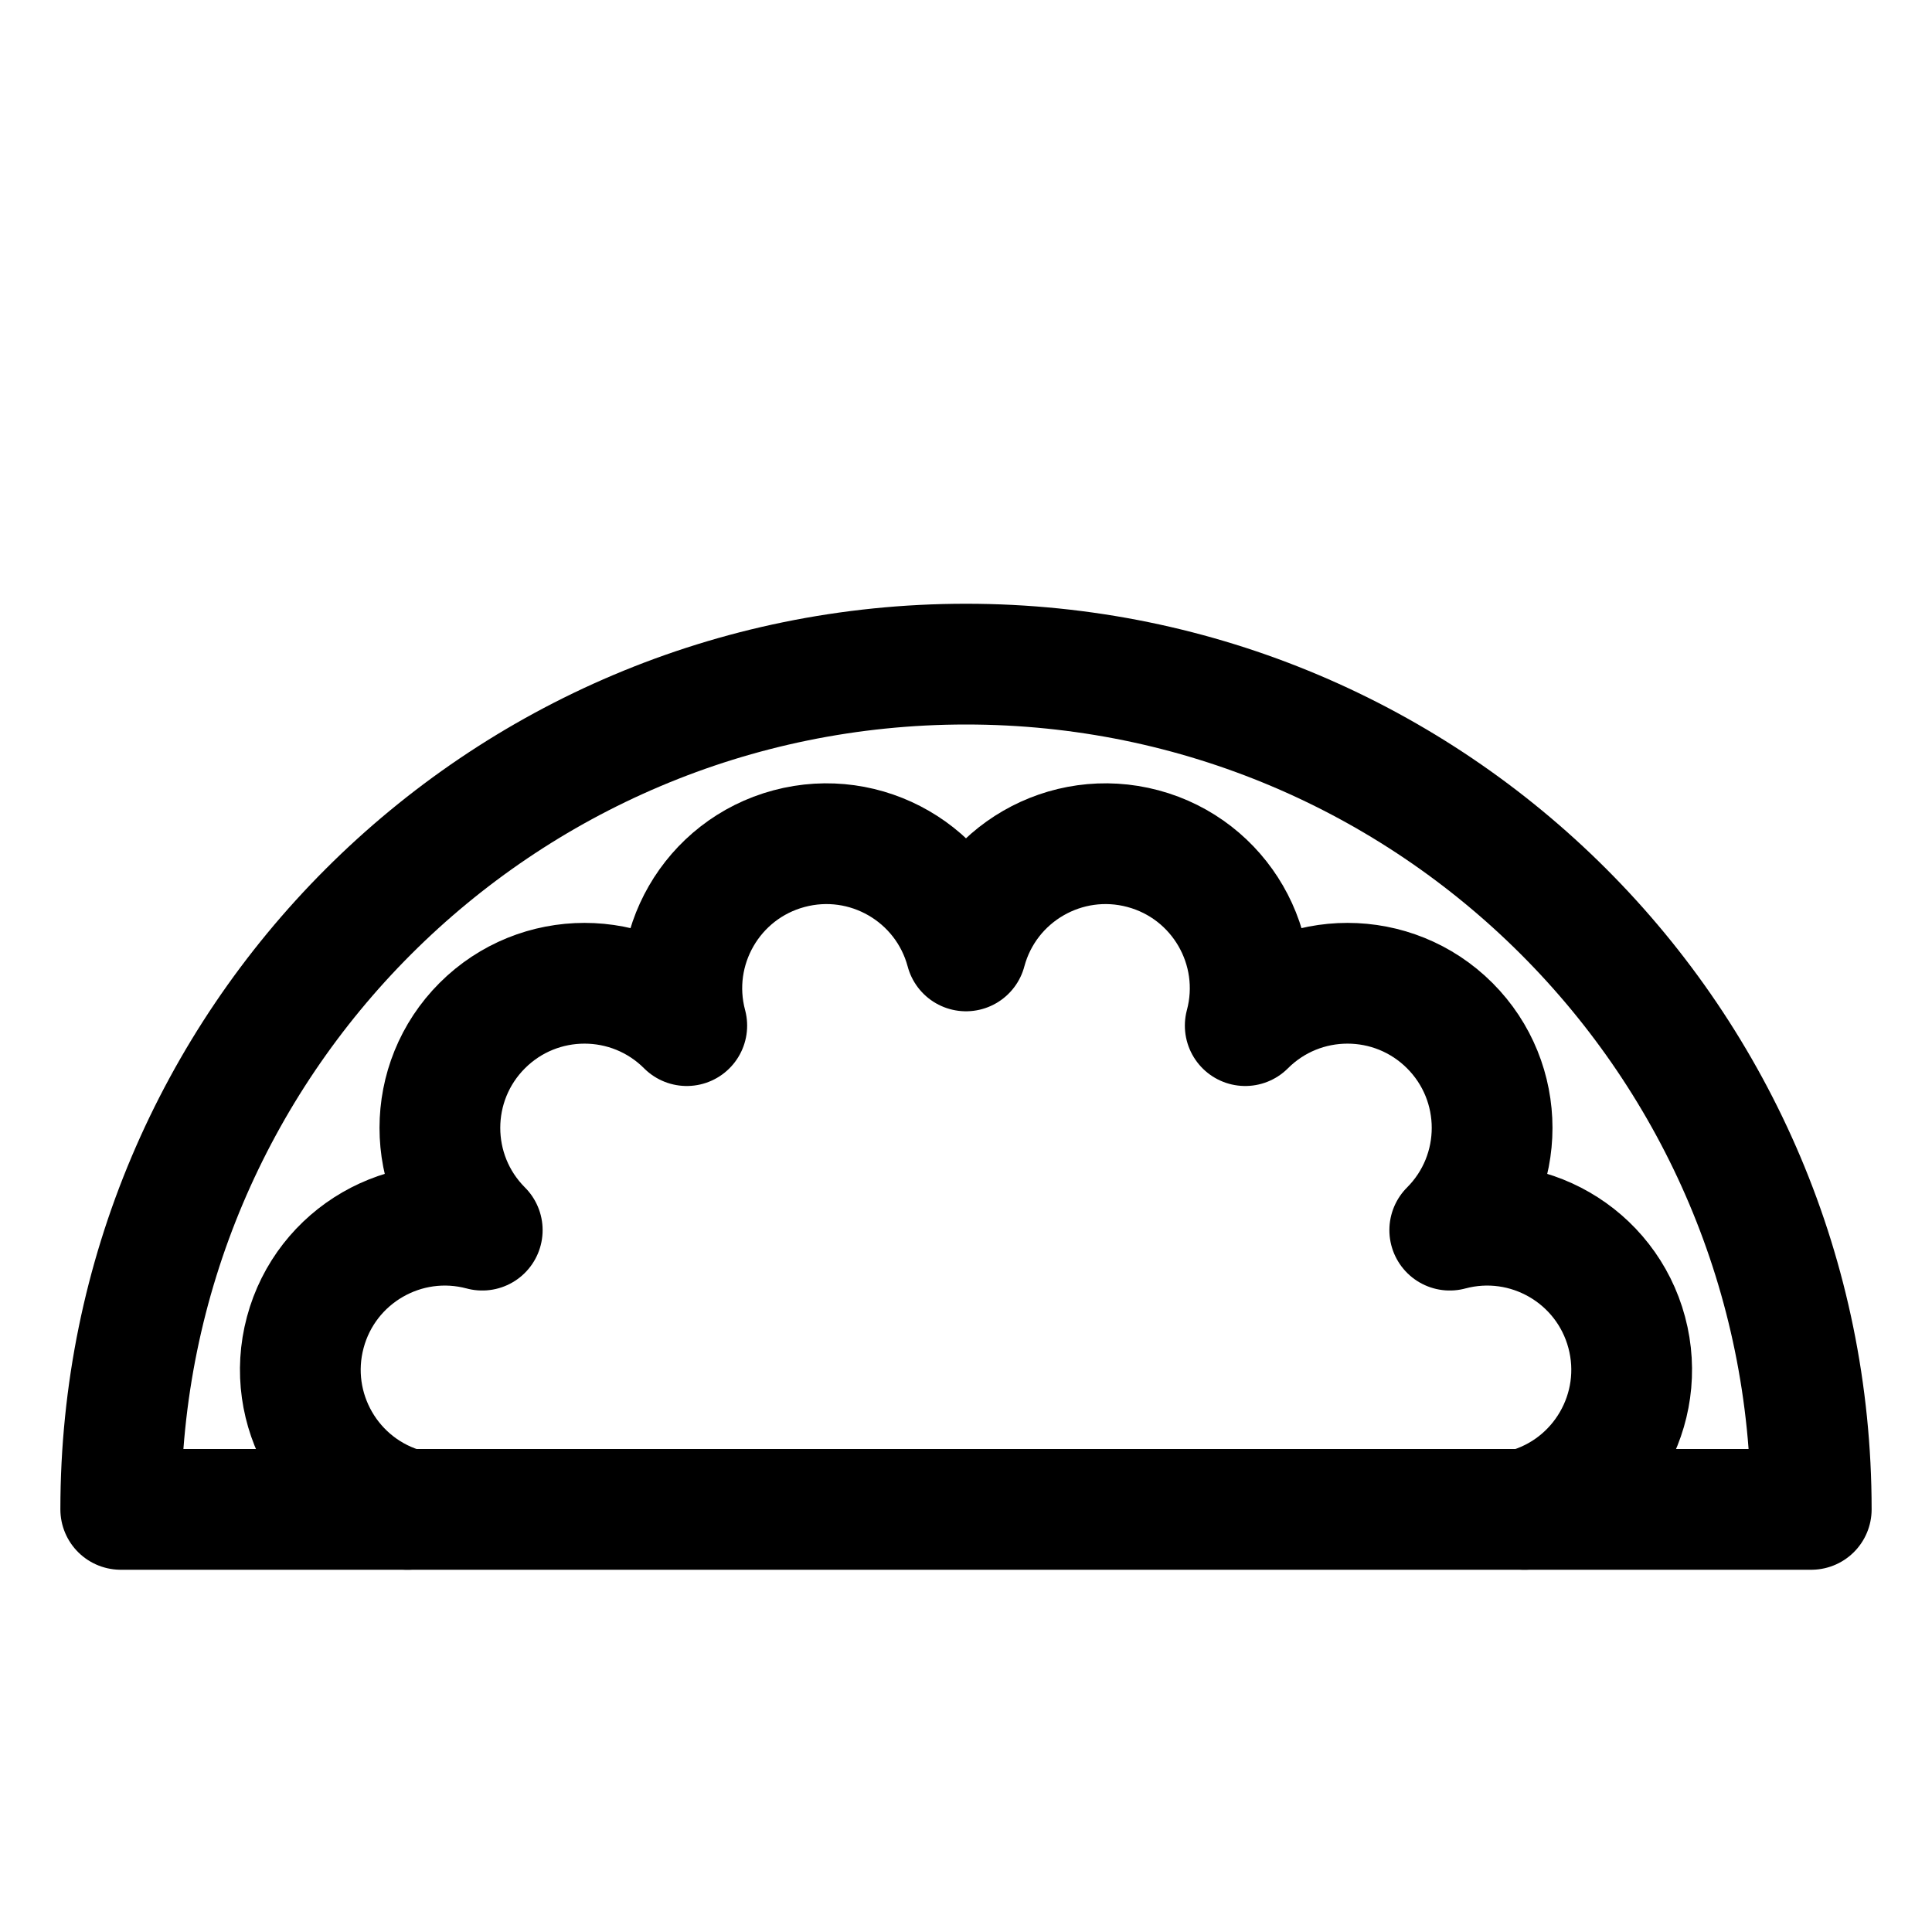
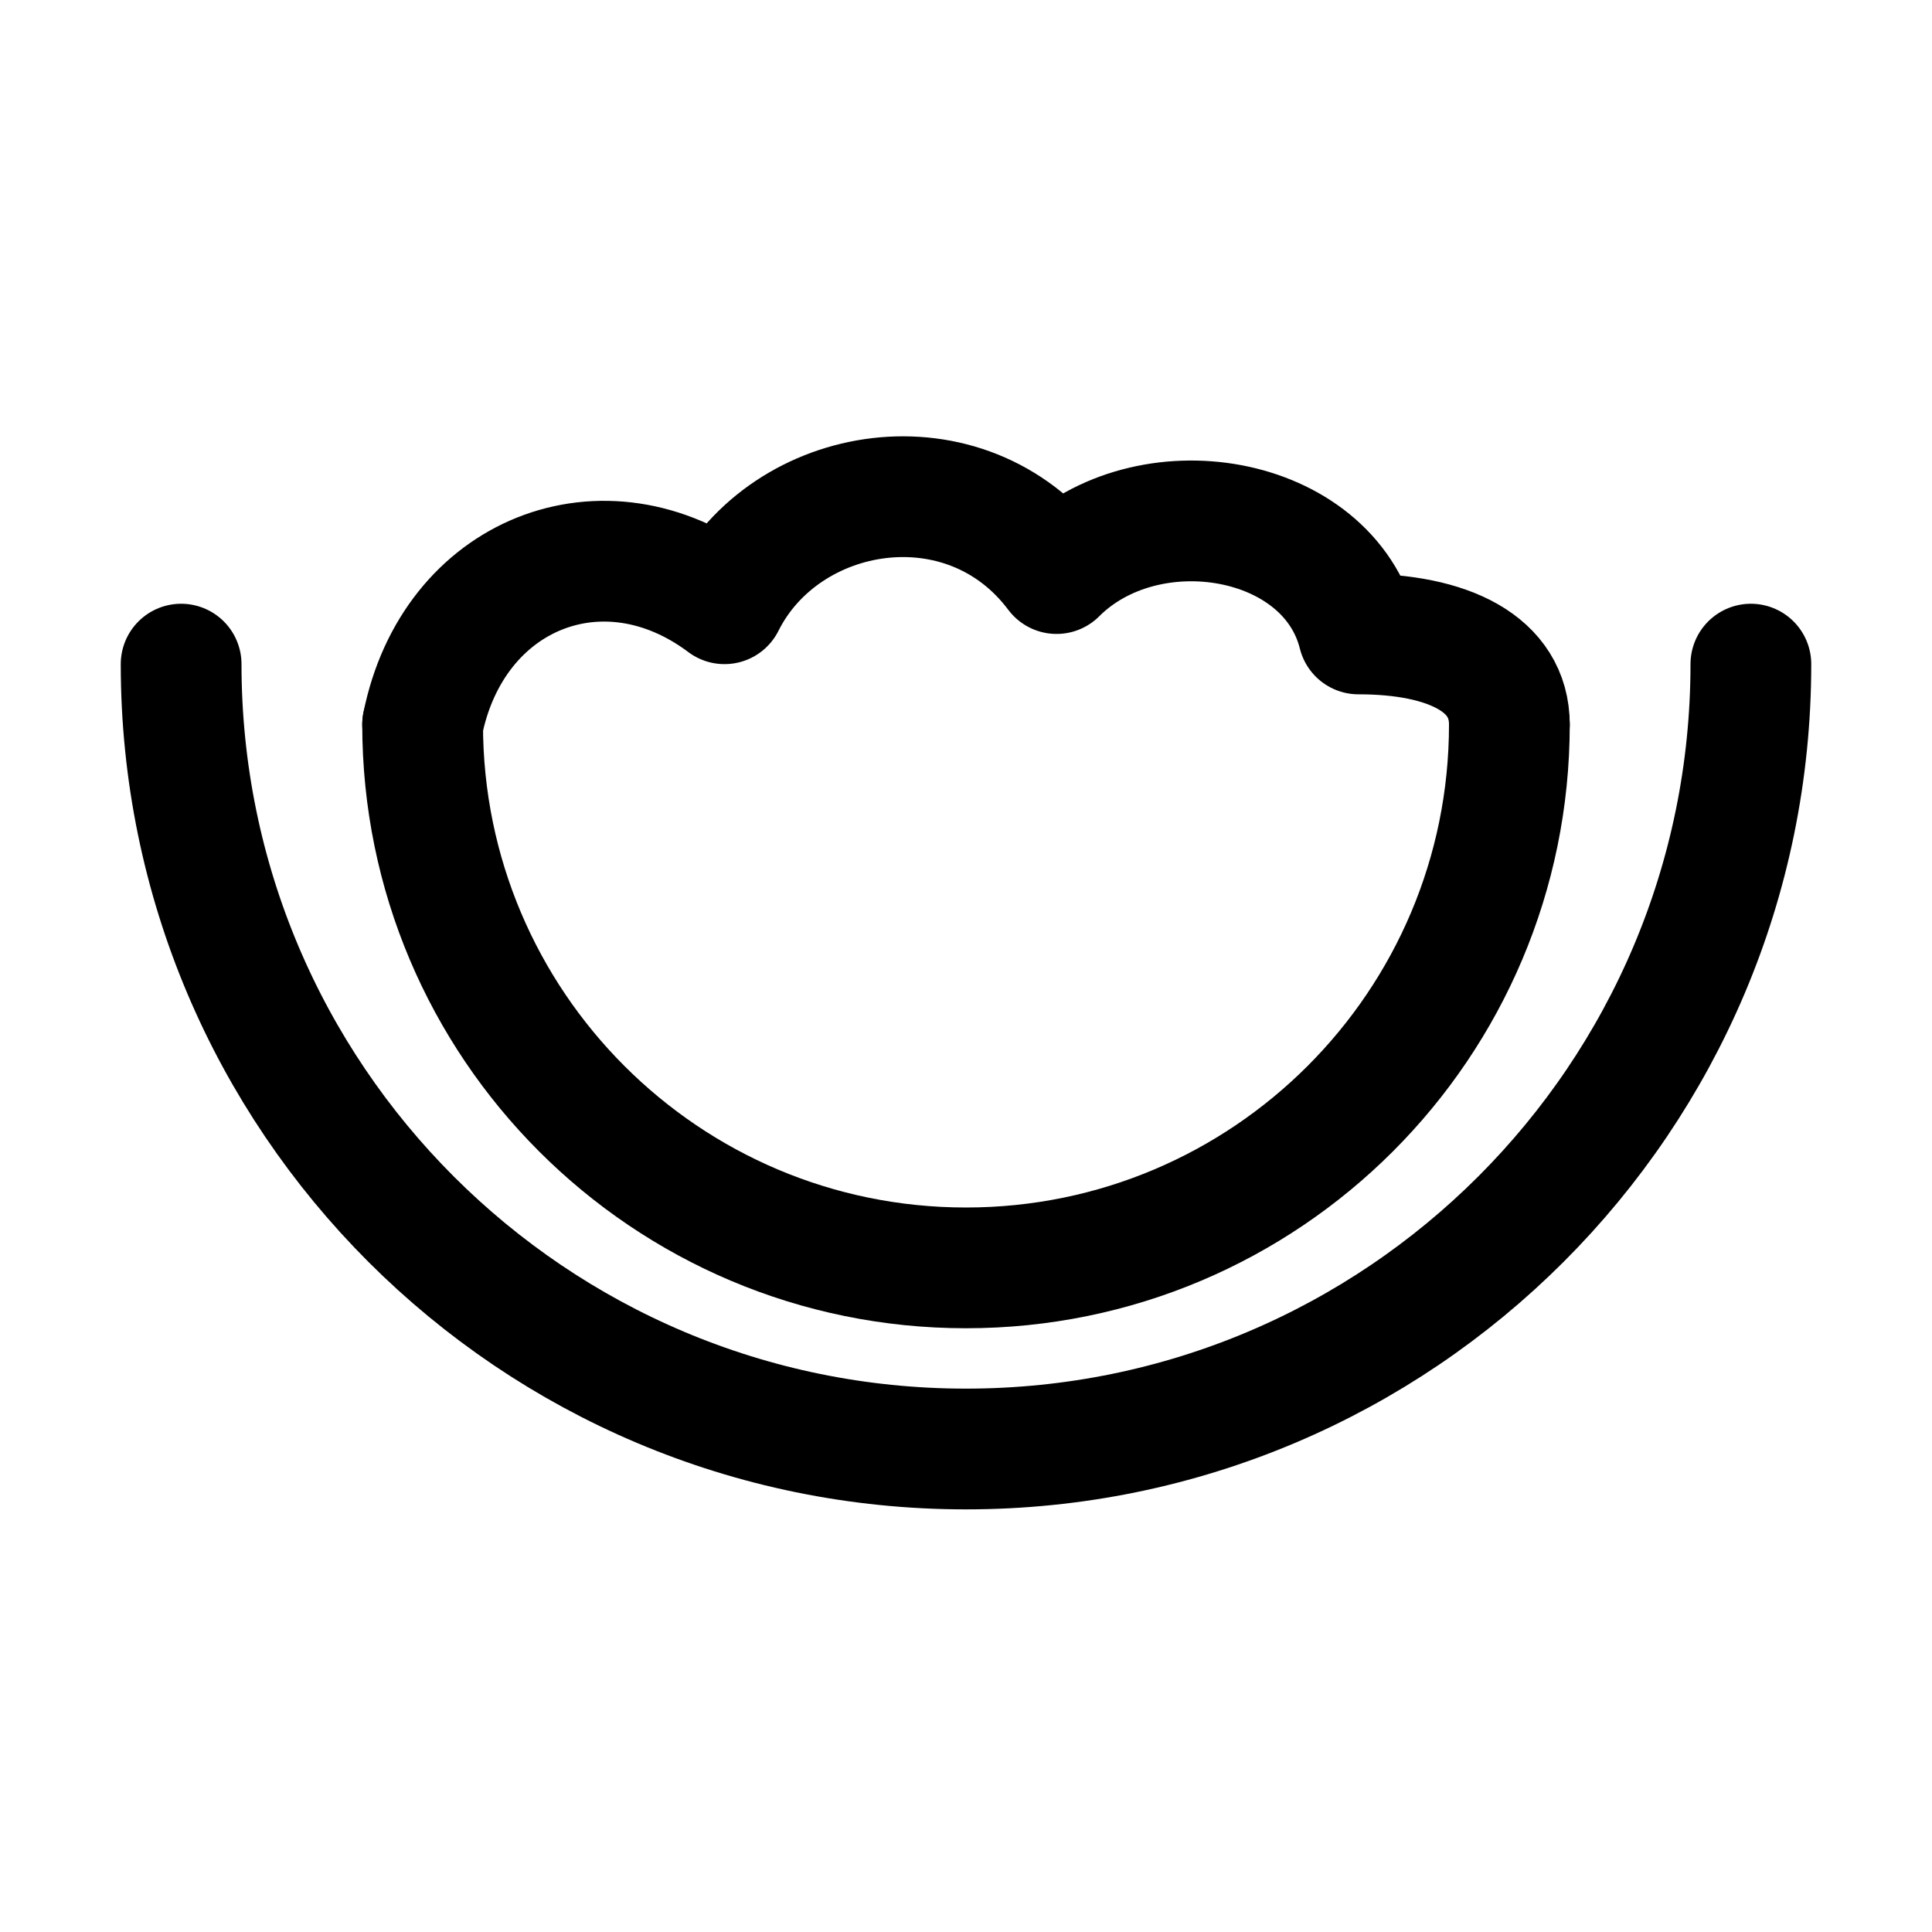
<svg xmlns="http://www.w3.org/2000/svg" viewBox="0 0 512 512">
-   <path d="M32 400a224 224 0 0 1 448 0Z" fill="none" stroke="#000" stroke-width="32" stroke-linejoin="round" />
-   <path d="M108.0 400.0 A34 34 0 0 1 127.8 326.0 A34 34 0 0 1 182.0 271.8 A34 34 0 0 1 256.0 252.0 A34 34 0 0 1 330.0 271.8 A34 34 0 0 1 384.2 326.0 A34 34 0 0 1 404.0 400.0" fill="none" stroke="#000" stroke-width="32" stroke-linejoin="round" stroke-linecap="round" />
+   <path d="M48 176A208 208 0 0 0 464 176" fill="none" stroke="#000" stroke-width="32" stroke-linejoin="round" stroke-linecap="round" />
+   <path d="M112 192A144 144 0 0 0 400 192" fill="none" stroke="#000" stroke-width="32" stroke-linejoin="round" stroke-linecap="round" />
+   <path d="M112 192c8-40 48-56 80-32c16-32 64-40 88-8c24-24 72-16 80 16c24 0 40 8 40 24" fill="none" stroke="#000" stroke-width="32" stroke-linejoin="round" stroke-linecap="round" />
</svg>
